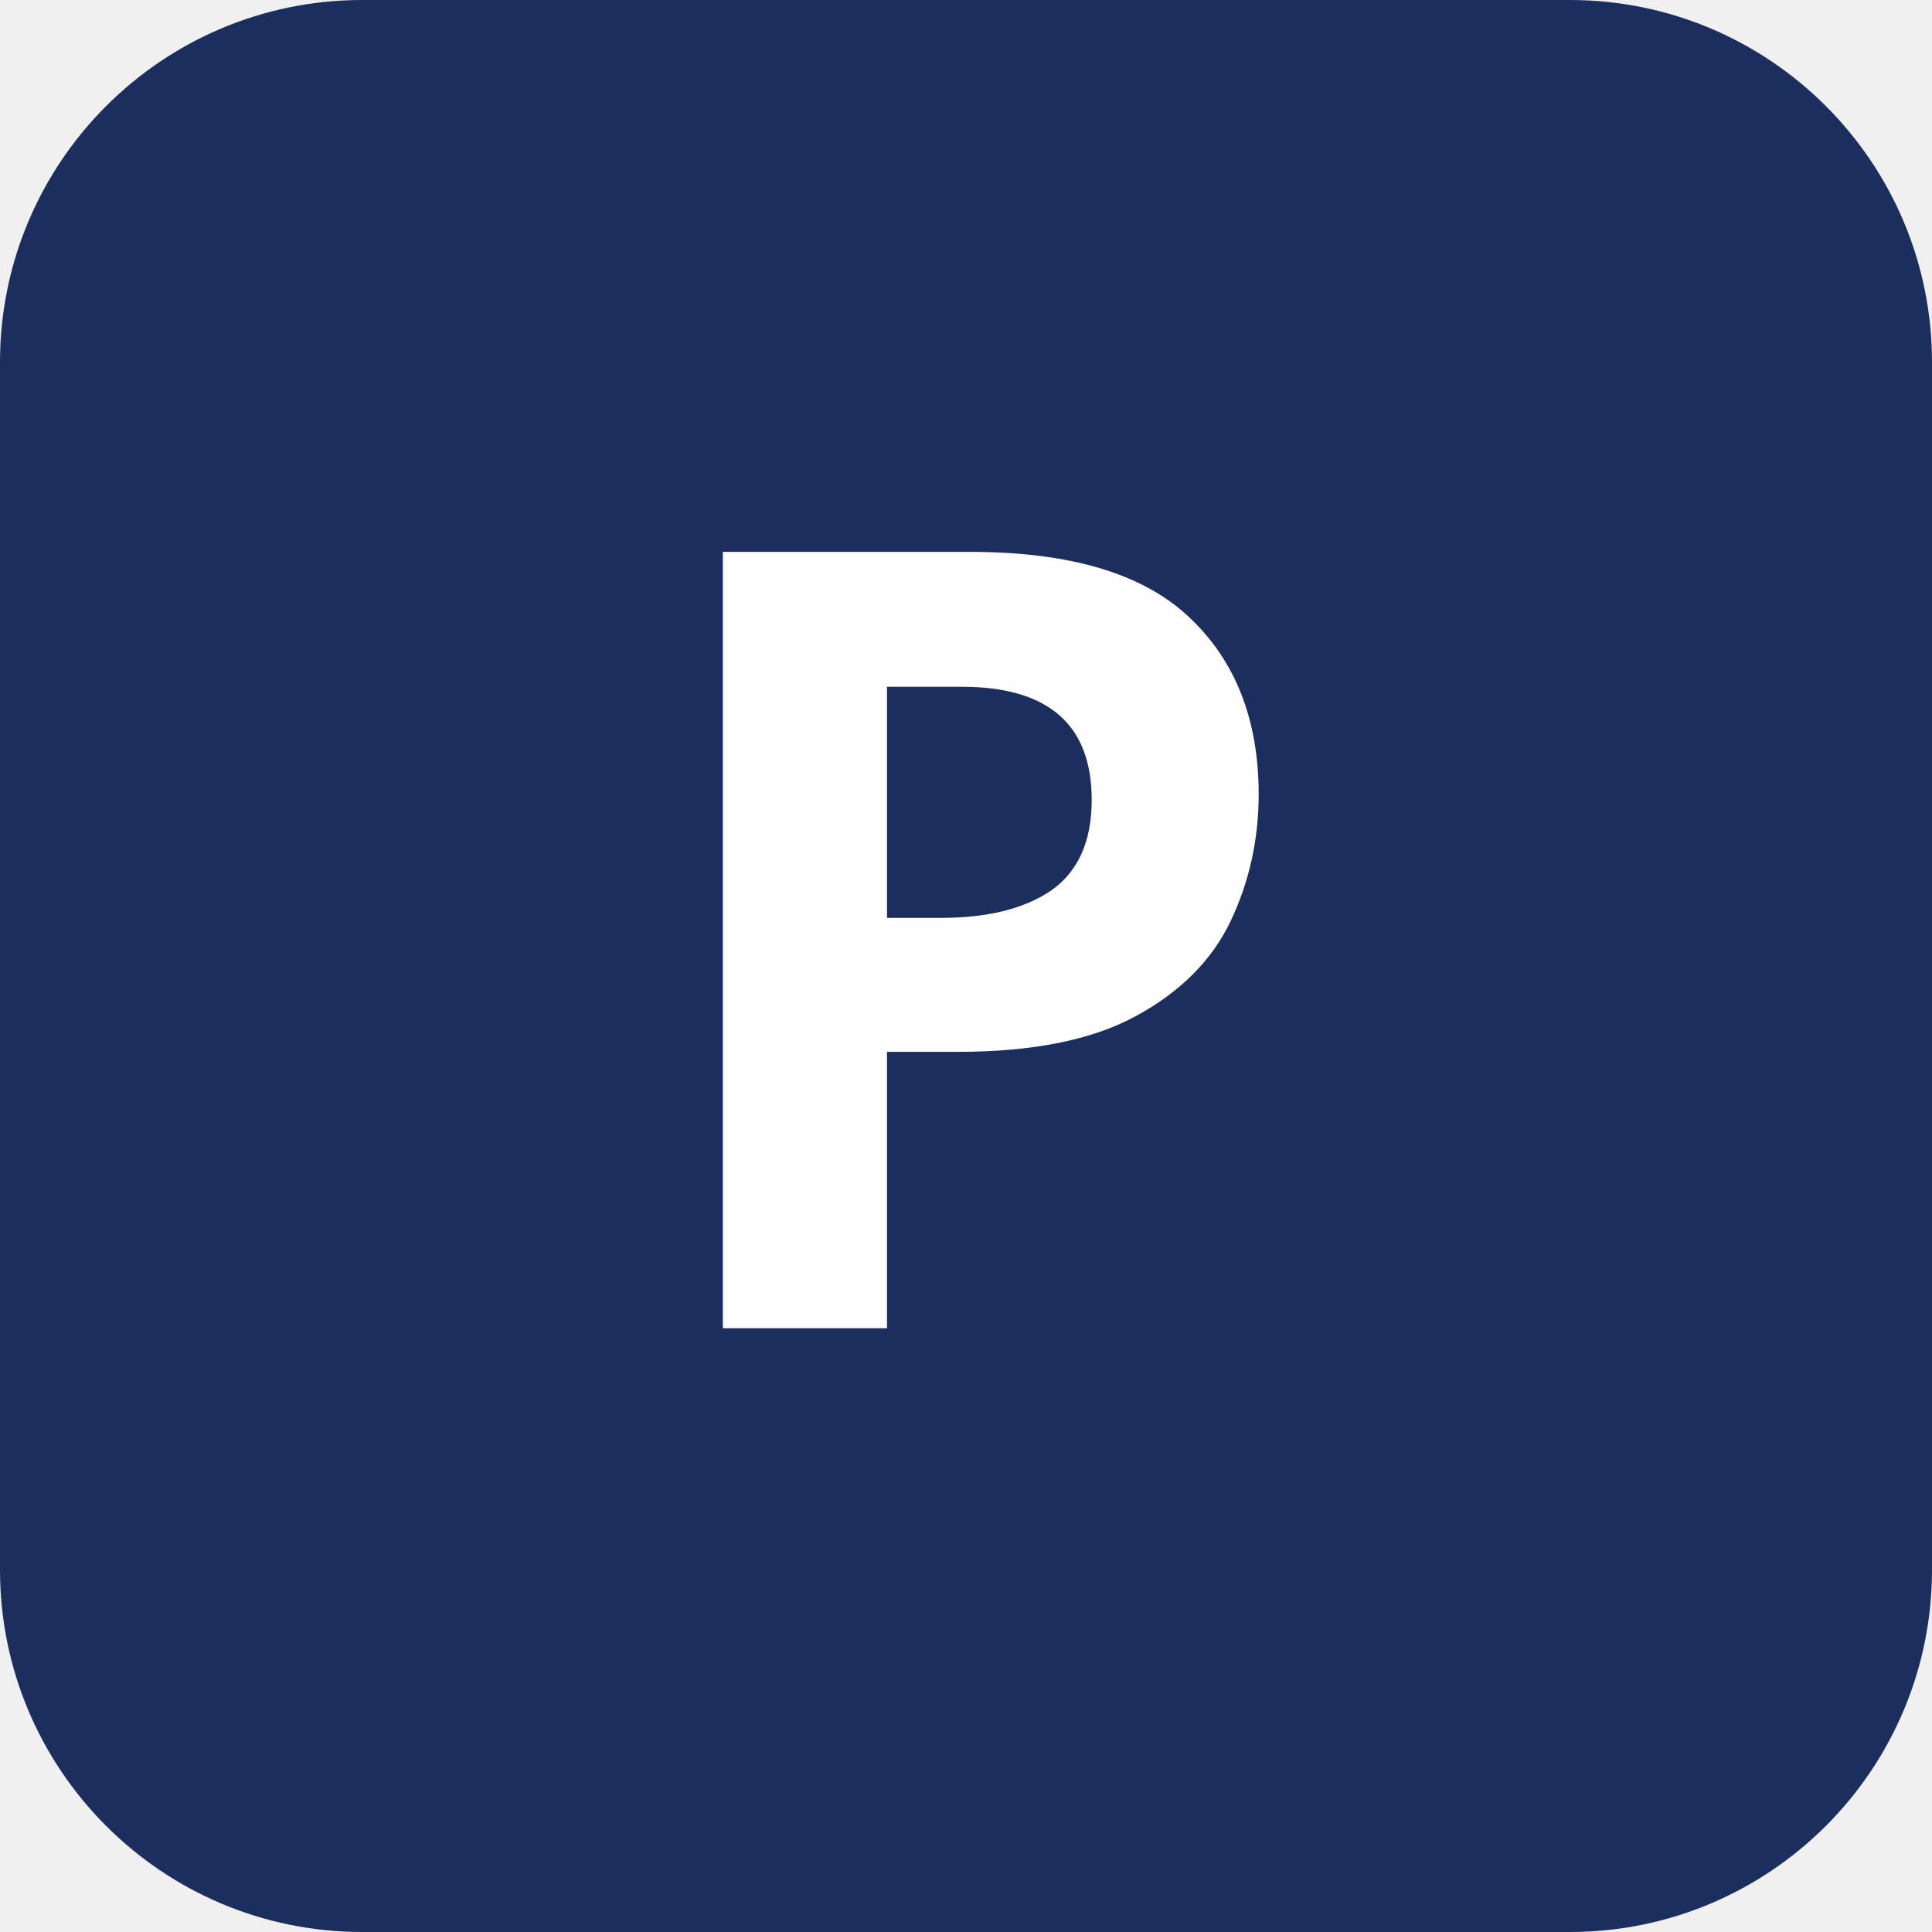
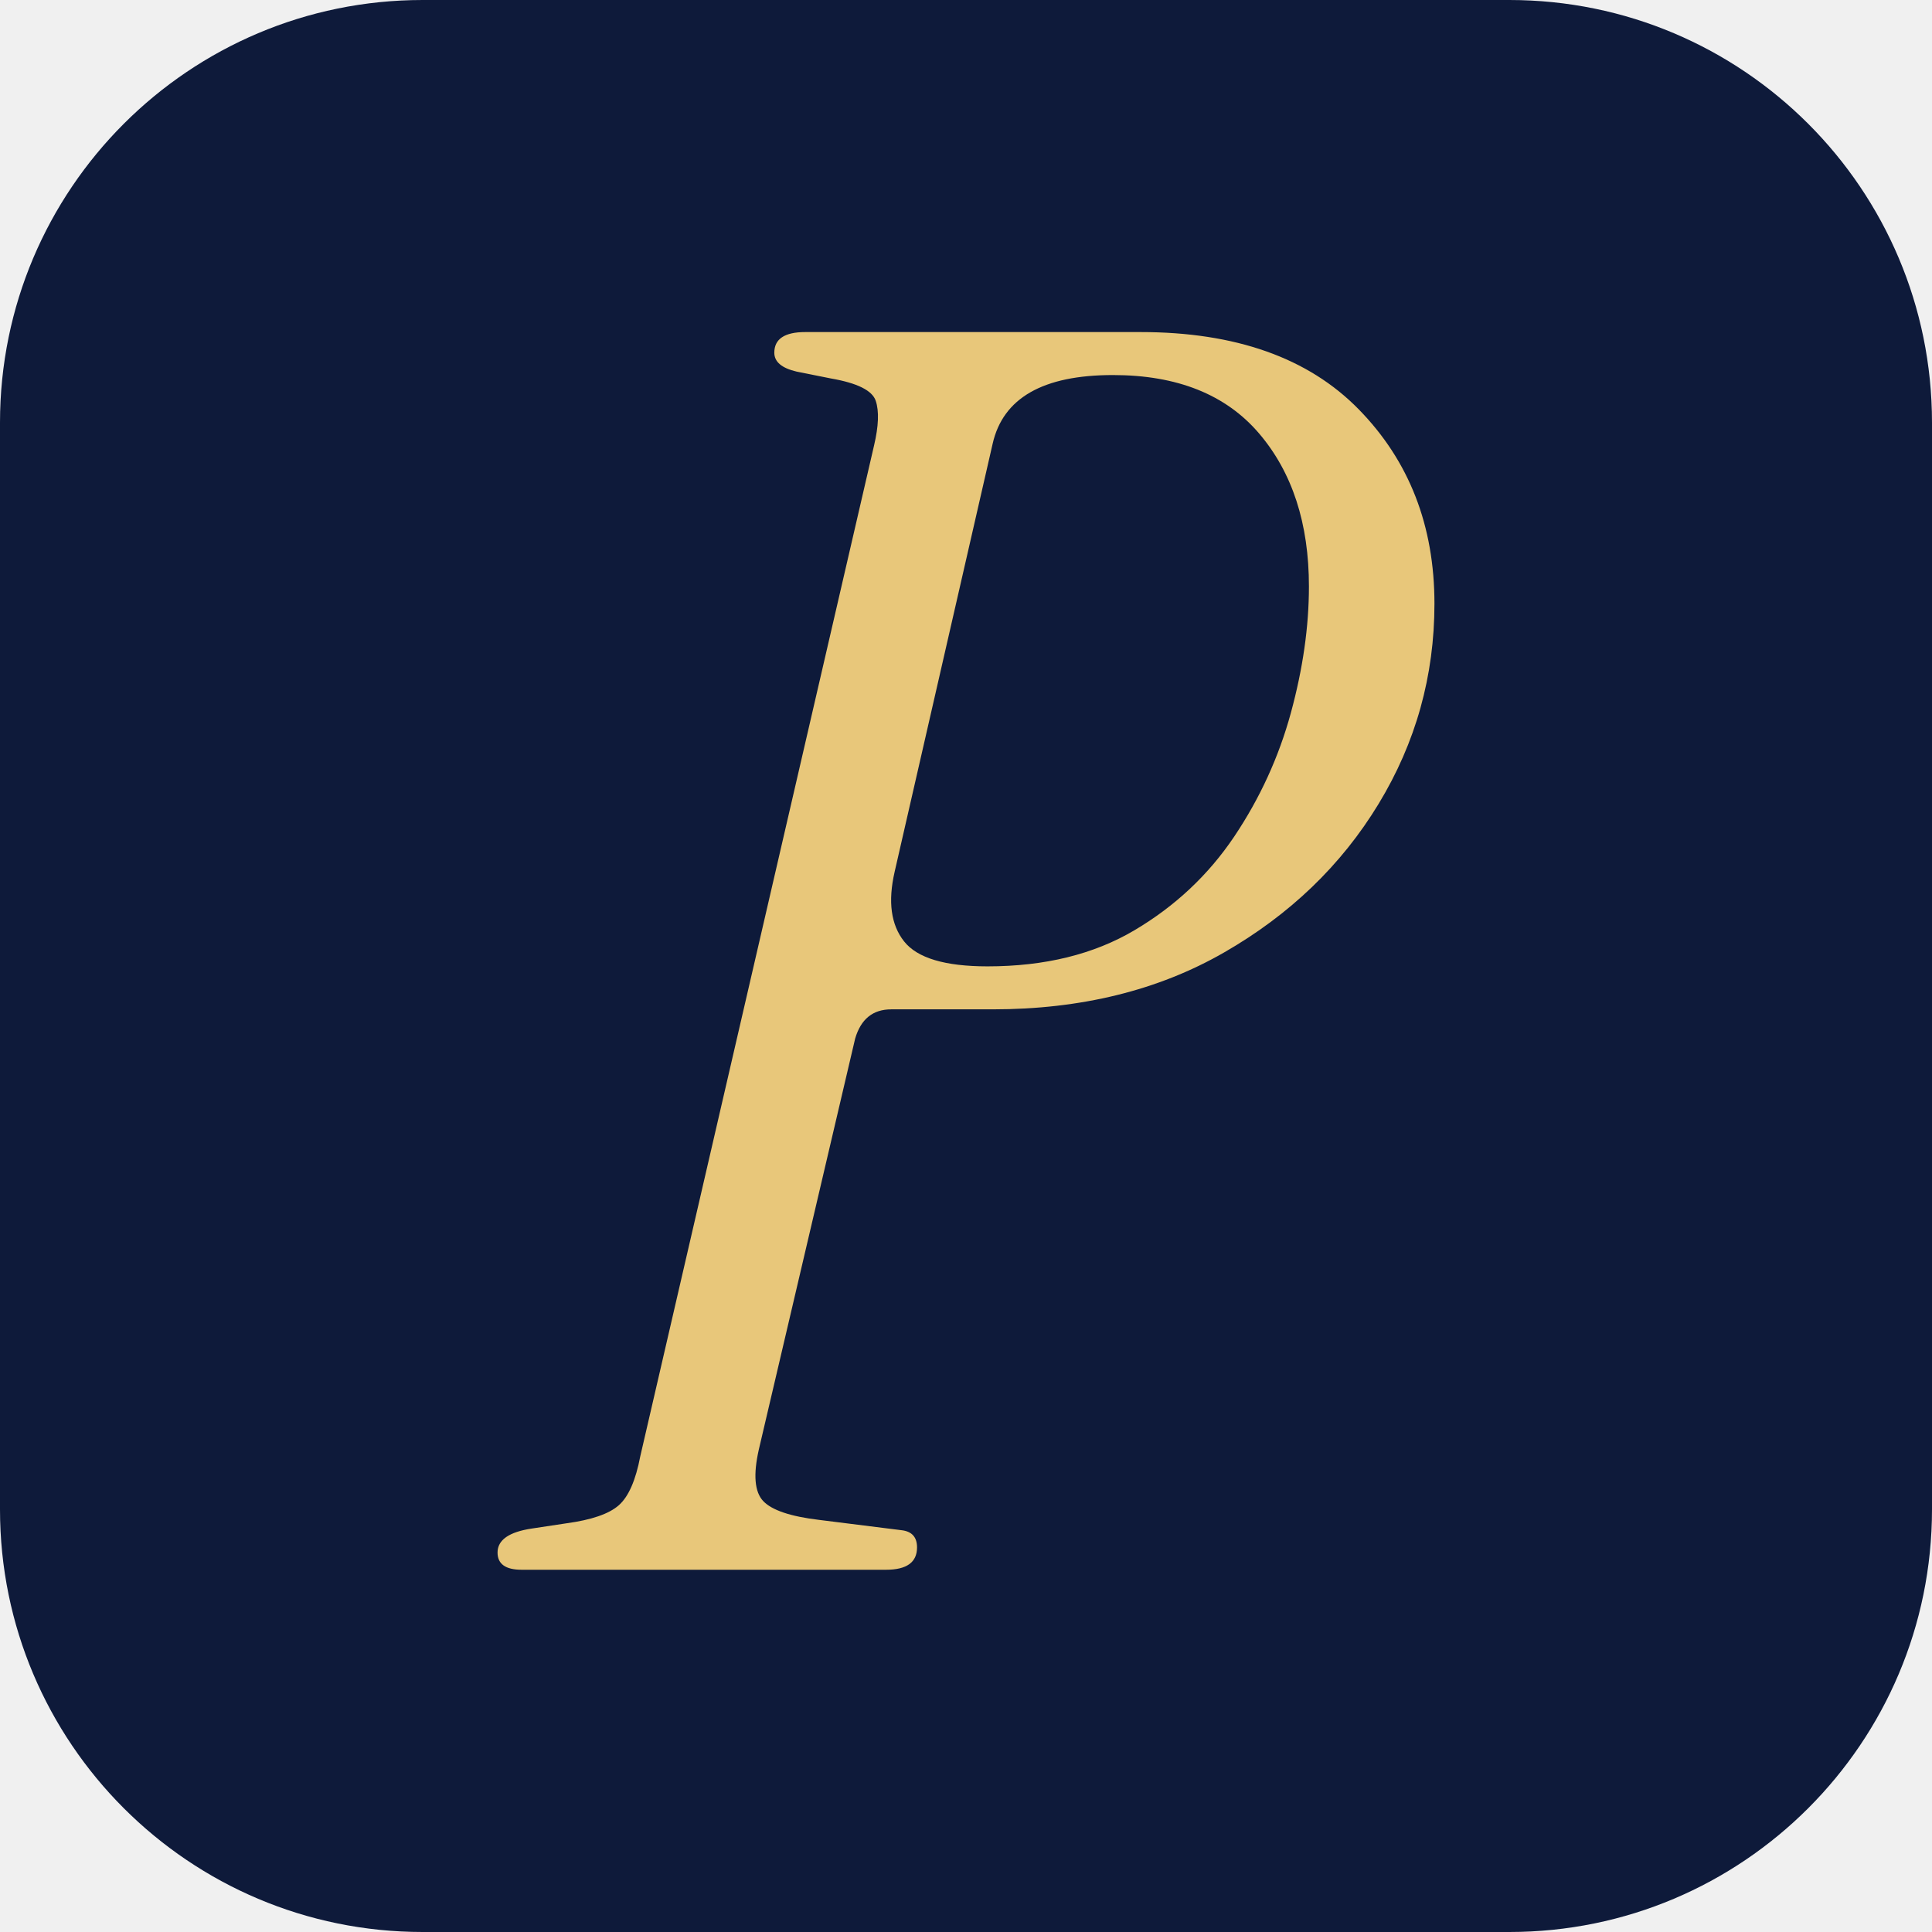
<svg xmlns="http://www.w3.org/2000/svg" viewBox="0 0 32 32">
-   <rect width="32" height="32" rx="6" fill="#1b2e5e" />
-   <text x="16" y="22" text-anchor="middle" font-family="sans-serif" font-weight="900" font-size="18" fill="white">P</text>
+   <rect width="32" height="32" rx="7" fill="#0e1a3a" />
+   <path fill="#e8c77a" d="M8.64 26.0Q8.241 26.0 8.241 25.715Q8.241 25.402 8.811 25.317L9.38 25.231Q10.007 25.146 10.249 24.932Q10.491 24.719 10.605 24.121L14.477 7.379Q14.591 6.895 14.505 6.639Q14.42 6.383 13.765 6.269L13.195 6.155Q12.825 6.069 12.825 5.842Q12.825 5.5 13.338 5.5H18.89Q21.253 5.5 22.506 6.781Q23.759 8.062 23.759 9.999Q23.759 11.792 22.833 13.316Q21.908 14.839 20.271 15.778Q18.634 16.718 16.441 16.718H14.761Q14.306 16.718 14.164 17.202L12.569 24.007Q12.427 24.633 12.64 24.861Q12.854 25.089 13.566 25.174L14.932 25.345Q15.189 25.374 15.189 25.63Q15.189 26.0 14.676 26.0ZM14.818 14.44Q14.648 15.181 14.975 15.593Q15.302 16.006 16.356 16.006Q17.78 16.006 18.79 15.408Q19.801 14.81 20.442 13.857Q21.082 12.903 21.381 11.807Q21.68 10.71 21.68 9.714Q21.68 8.148 20.855 7.18Q20.029 6.212 18.434 6.212Q16.698 6.212 16.441 7.351Z" />
</svg>
